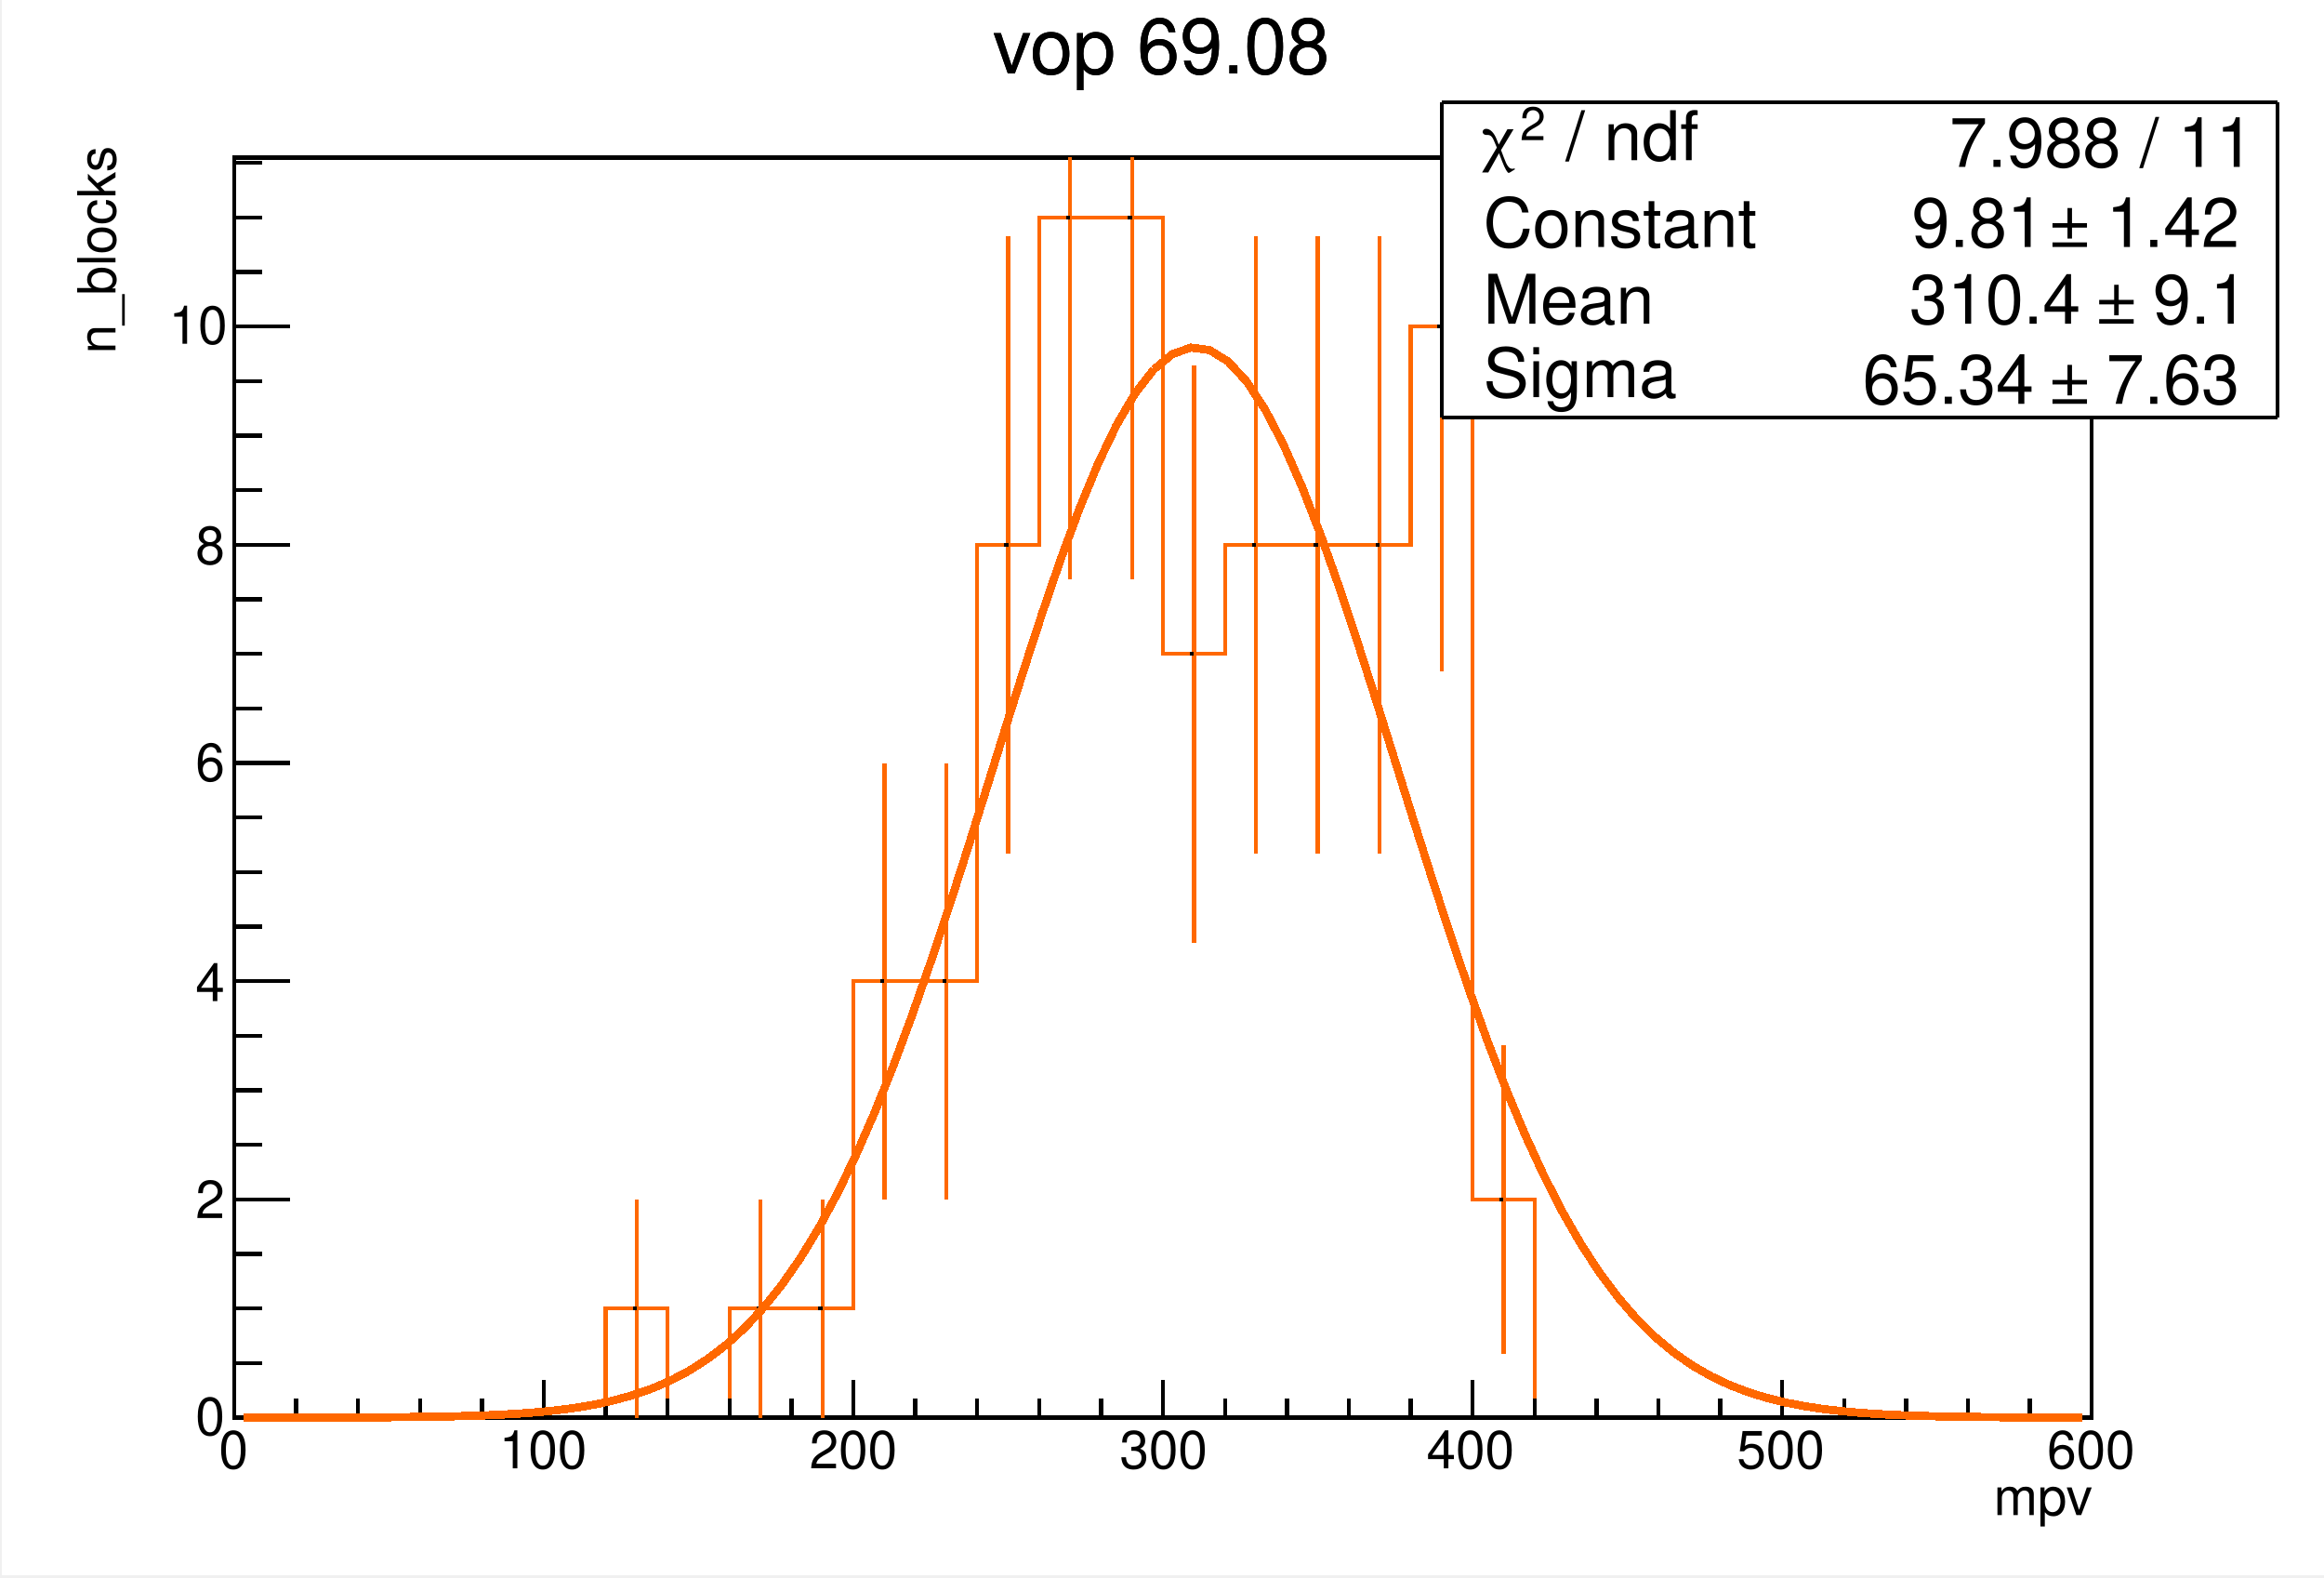
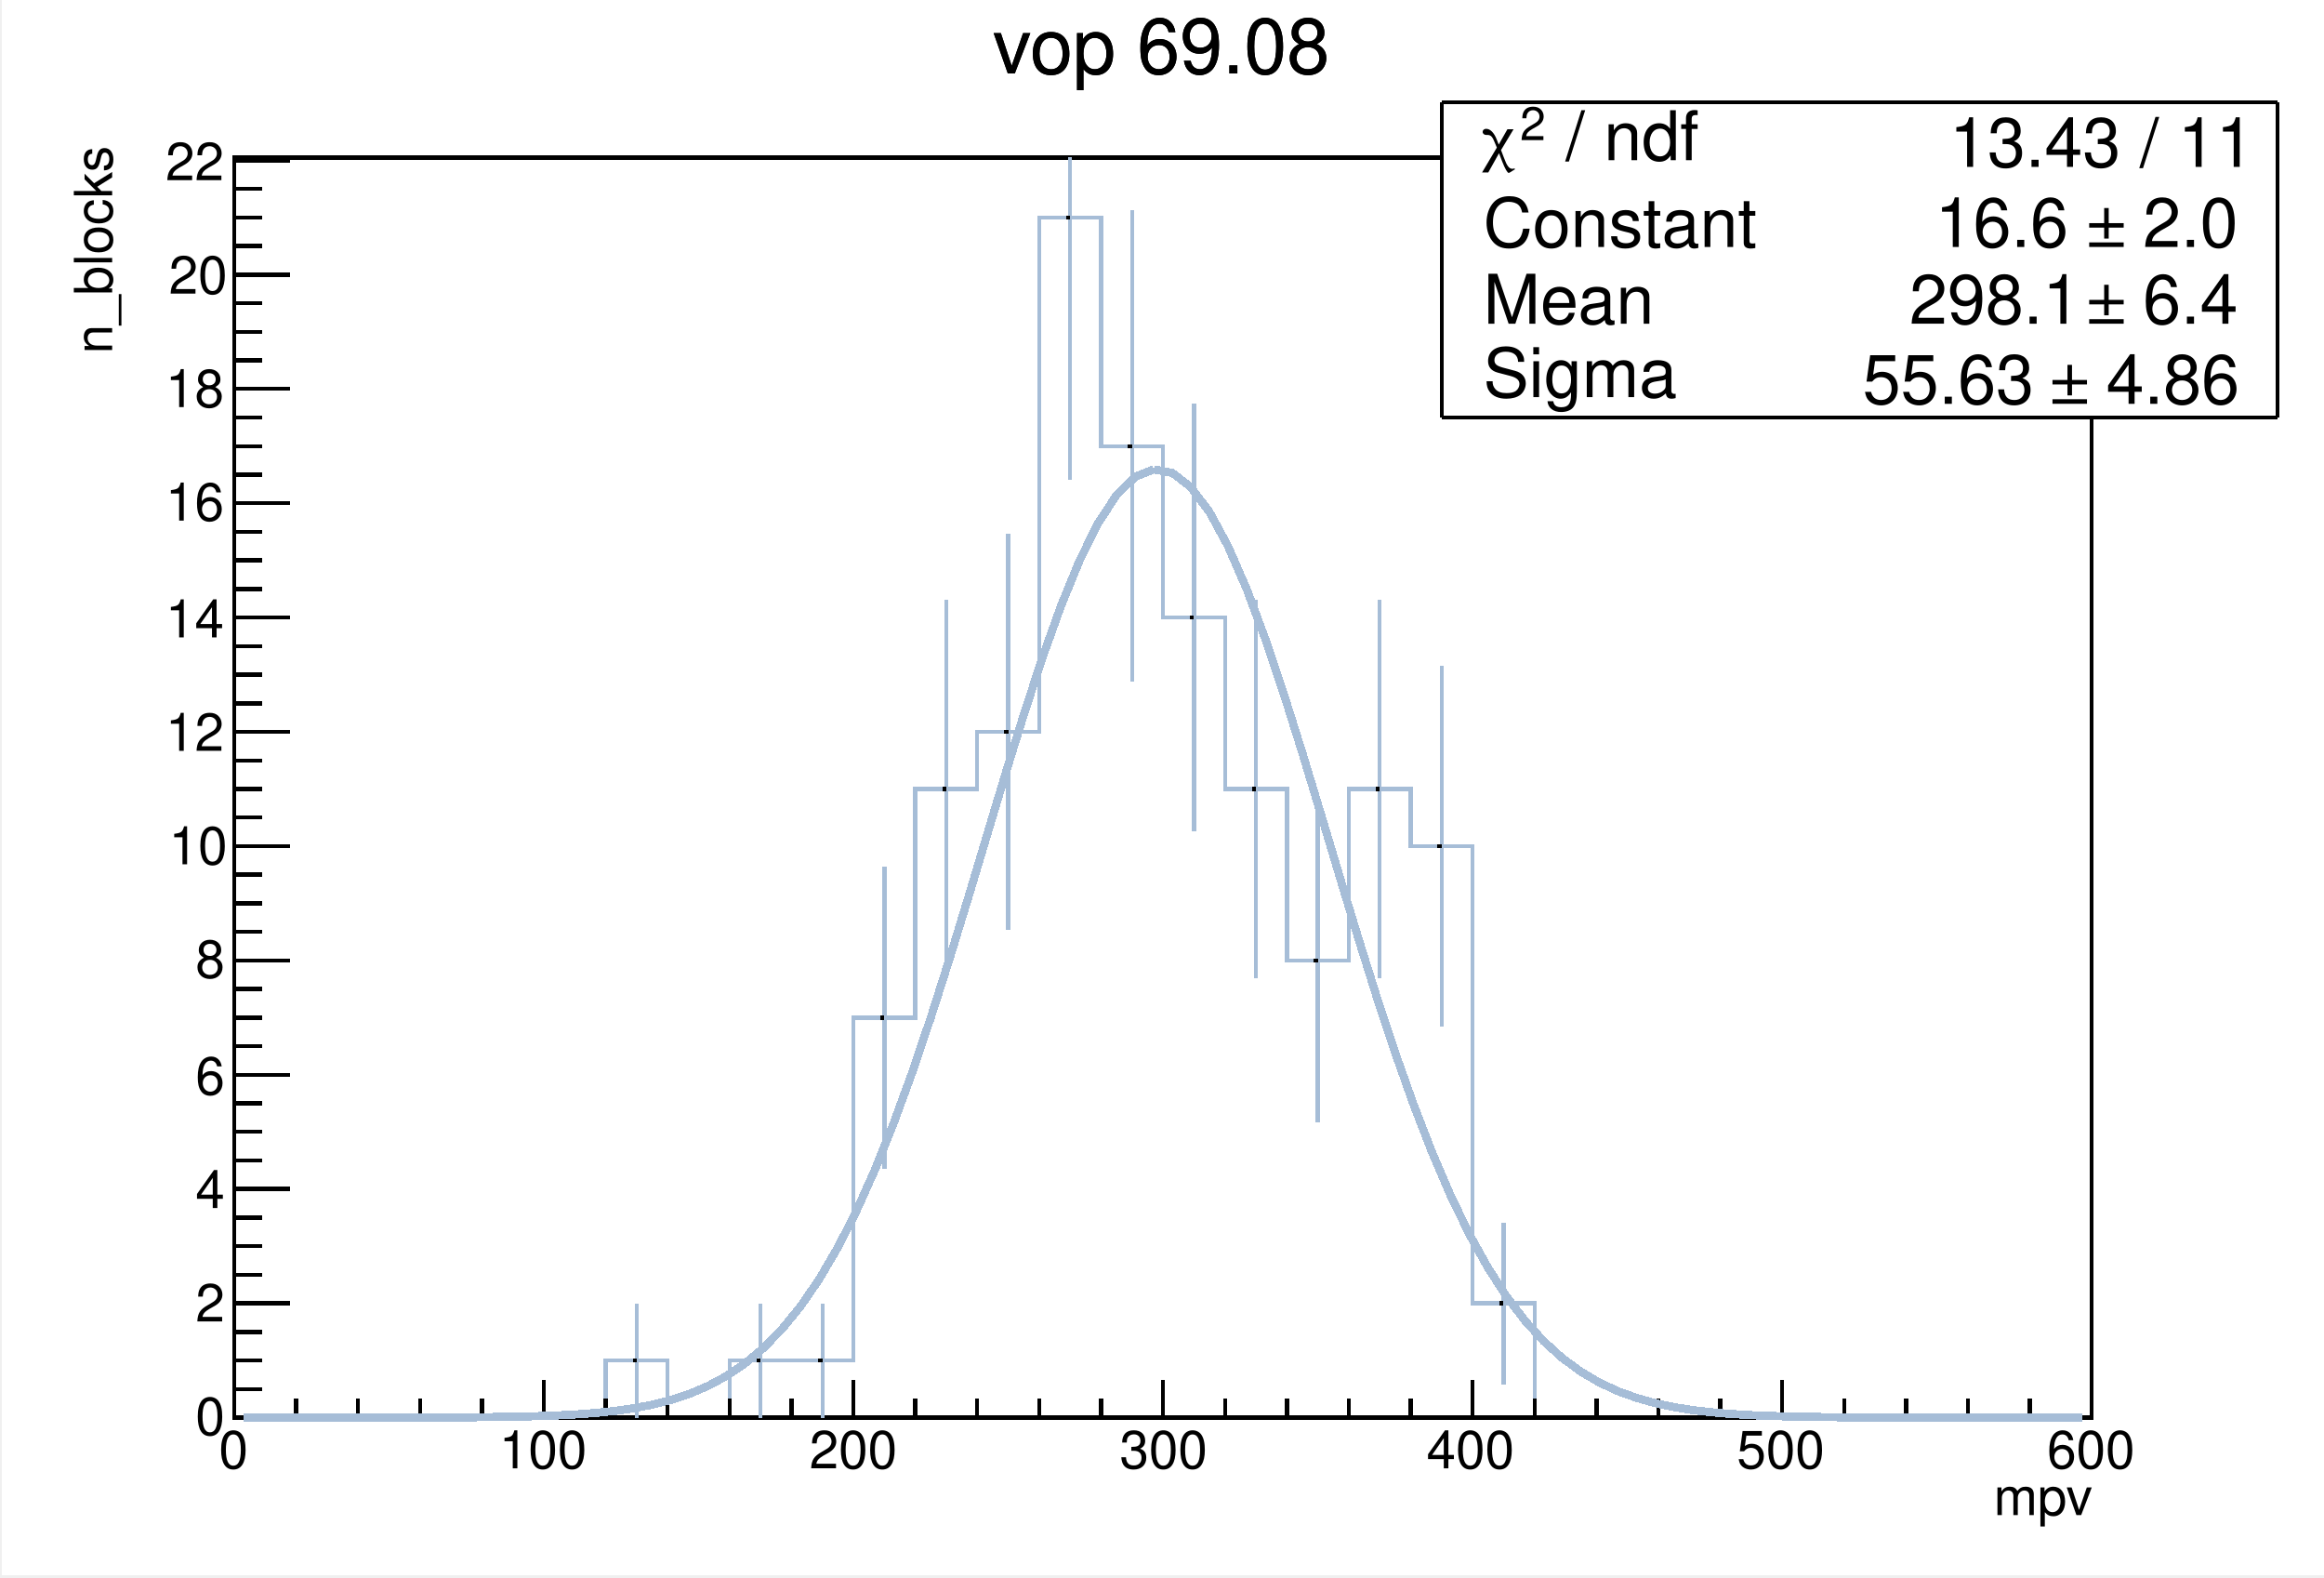
<svg xmlns="http://www.w3.org/2000/svg" width="567.429" height="384.969" viewBox="0 0 567.429 384.969" shape-rendering="crispEdges">
  <defs>
</defs>
  <rect x="0.5" y="0" width="566.929" height="384.469" fill="white" />
  <rect x="57.193" y="38.447" width="453.543" height="307.575" fill="white" />
  <rect x="57.193" y="38.447" width="453.543" height="307.575" fill="none" stroke="black" />
-   <path d="M57.193,346.022h 90.709v -26.63h 15.118v 26.63h 15.118v -26.63h 30.236v -79.89h 30.236v -106.52h 15.118v -79.89h 30.236v 106.52h 15.118v -26.63h 45.354v -53.26h 15.118v 213.039h 15.118v 53.26h 136.063" fill="none" stroke="#ff6800" />
-   <path d="M59.461,346.022h 18.142l 4.535, -0.032l 4.535, -0.015l 4.535, -0.021l 4.535, -0.03l 4.535, -0.043l 4.535, -0.06l 4.535, -0.083l 4.535, -0.113l 4.535, -0.153l 4.535, -0.206l 4.535,  -0.275l 4.535, -0.363l 4.535, -0.474l 4.535, -0.615l 4.535, -0.789l 4.535, -1.004l 4.535, -1.265l 4.535, -1.579l 4.535, -1.952l 4.535, -2.391l 4.535, -2.899l 4.535, -3.48l 4.535, -4.138l  4.535, -4.87l 4.535, -5.673l 4.535, -6.541l 4.535, -7.462l 4.535, -8.422l 4.535, -9.401l 4.535, -10.377l 4.535, -11.322l 4.535, -12.205l 4.535, -12.994l 4.535, -13.655l 4.535, -14.153l 4.535, -14.457l  4.535, -14.537l 4.535, -14.369l 4.535, -13.934l 4.535, -13.224l 4.535, -12.236l 4.535, -10.979l 4.535, -9.471l 4.535, -7.739l 4.535, -5.82" fill="none" stroke="#ff6800" stroke-width="2" />
-   <path d="M281.697,90.199l 4.535, -3.757l 4.535, -1.6l 4.535, 0.596l 4.535, 2.778l 4.535, 4.891l 4.535, 6.881l 4.535, 8.704l 4.535, 10.319l 4.535, 11.693l 4.535, 12.806l 4.535, 13.644l 4.535, 14.204l  4.535, 14.492l 4.535, 14.523l 4.535, 14.318l 4.535, 13.905l 4.535, 13.315l 4.535, 12.58l 4.535, 11.736l 4.535, 10.815l 4.535, 9.85l 4.535, 8.869l 4.535, 7.898l 4.535, 6.956l 4.535, 6.063l 4.535, 5.229l  4.535, 4.464l 4.535, 3.772l 4.535, 3.156l 4.535, 2.614l 4.535, 2.145l 4.535, 1.742l 4.535, 1.402l 4.535, 1.118l 4.535, 0.882l 4.535, 0.69l 4.535, 0.535l 4.535, 0.411l 4.535, 0.312l 4.535,  0.235l 4.535, 0.176l 4.535, 0.13l 4.535, 0.095l 4.535, 0.069l 4.535, 0.05l 4.535, 0.036l 4.535, 0.025l 4.535, 0.018l 4.535, 0.038" fill="none" stroke="#ff6800" stroke-width="2" />
-   <path d="M503.933,346.022h 4.535" fill="none" stroke="#ff6800" stroke-width="2" />
+   <path d="M57.193,346.022h 90.709v -13.949h 15.118v 13.949h 15.118v -13.949h 30.236v -83.694h 15.118v -55.796h 15.118v -13.949h 15.118v -125.541h 15.118v 55.796h 15.118v 41.847h 15.118v 41.847h 15.118v 41.847h 15.118v -41.847h 15.118v  13.949h 15.118v 111.592h 15.118v 27.898h 136.063" fill="none" stroke="#a6bdd7" />
+   <path d="M59.461,346.022h 45.354l 4.535, -0.048l 4.535, -0.026l 4.535, -0.04l 4.535, -0.059l 4.535, -0.086l 4.535, -0.124l 4.535, -0.177l 4.535, -0.25l 4.535, -0.347l 4.535, -0.477l 4.535,  -0.647l 4.535, -0.867l 4.535, -1.146l 4.535, -1.495l 4.535, -1.925l 4.535, -2.447l 4.535, -3.068l 4.535, -3.795l 4.535, -4.631l 4.535, -5.572l 4.535, -6.61l 4.535, -7.728l 4.535, -8.902l 4.535,  -10.1l 4.535, -11.281l 4.535, -12.397l 4.535, -13.393l 4.535, -14.213l 4.535, -14.801l 4.535, -15.101l 4.535, -15.066l 4.535, -14.661l 4.535, -13.863l 4.535, -12.667l 4.535, -11.087l 4.535, -9.154l 4.535,  -6.92l 4.535, -4.453l 4.535, -1.833" fill="none" stroke="#a6bdd7" stroke-width="2" />
+   <path d="M281.697,114.565l 4.535, 0.851l 4.535, 3.505l 4.535, 6.038l 4.535, 8.366l 4.535, 10.416l 4.535, 12.131l 4.535, 13.471l 4.535, 14.415l 4.535, 14.962l 4.535, 15.129l 4.535, 14.947l 4.535, 14.459l  4.535, 13.717l 4.535, 12.779l 4.535, 11.7l 4.535, 10.538l 4.535, 9.341l 4.535, 8.154l 4.535, 7.012l 4.535, 5.942l 4.535, 4.964l 4.535, 4.089l 4.535, 3.322l 4.535, 2.663l 4.535, 2.106l 4.535,  1.643l 4.535, 1.265l 4.535, 0.962l 4.535, 0.721l 4.535, 0.534l 4.535, 0.391l 4.535, 0.282l 4.535, 0.201l 4.535, 0.142l 4.535, 0.098l 4.535, 0.068l 4.535, 0.046l 4.535, 0.031l 4.535,  0.02l 4.535, 0.036h 40.819" fill="none" stroke="#a6bdd7" stroke-width="2" />
+   <path d="M503.933,346.022h 4.535" fill="none" stroke="#a6bdd7" stroke-width="2" />
  <path d="M57.193,346.022h 453.543" fill="none" stroke="black" />
  <path d="M57.193,336.795v 9.227" fill="none" stroke="black" />
  <path d="M72.311,341.409v 4.614" fill="none" stroke="black" />
  <path d="M87.429,341.409v 4.614" fill="none" stroke="black" />
  <path d="M102.547,341.409v 4.614" fill="none" stroke="black" />
  <path d="M117.665,341.409v 4.614" fill="none" stroke="black" />
  <path d="M132.783,336.795v 9.227" fill="none" stroke="black" />
  <path d="M147.902,341.409v 4.614" fill="none" stroke="black" />
  <path d="M163.02,341.409v 4.614" fill="none" stroke="black" />
  <path d="M178.138,341.409v 4.614" fill="none" stroke="black" />
  <path d="M193.256,341.409v 4.614" fill="none" stroke="black" />
  <path d="M208.374,336.795v 9.227" fill="none" stroke="black" />
  <path d="M223.492,341.409v 4.614" fill="none" stroke="black" />
  <path d="M238.61,341.409v 4.614" fill="none" stroke="black" />
  <path d="M253.728,341.409v 4.614" fill="none" stroke="black" />
  <path d="M268.846,341.409v 4.614" fill="none" stroke="black" />
  <path d="M283.965,336.795v 9.227" fill="none" stroke="black" />
  <path d="M299.083,341.409v 4.614" fill="none" stroke="black" />
  <path d="M314.201,341.409v 4.614" fill="none" stroke="black" />
  <path d="M329.319,341.409v 4.614" fill="none" stroke="black" />
  <path d="M344.437,341.409v 4.614" fill="none" stroke="black" />
  <path d="M359.555,336.795v 9.227" fill="none" stroke="black" />
  <path d="M374.673,341.409v 4.614" fill="none" stroke="black" />
  <path d="M389.791,341.409v 4.614" fill="none" stroke="black" />
  <path d="M404.909,341.409v 4.614" fill="none" stroke="black" />
  <path d="M420.028,341.409v 4.614" fill="none" stroke="black" />
  <path d="M435.146,336.795v 9.227" fill="none" stroke="black" />
  <path d="M450.264,341.409v 4.614" fill="none" stroke="black" />
  <path d="M465.382,341.409v 4.614" fill="none" stroke="black" />
  <path d="M480.5,341.409v 4.614" fill="none" stroke="black" />
  <path d="M495.618,341.409v 4.614" fill="none" stroke="black" />
  <path d="M510.736,336.795v 9.227" fill="none" stroke="black" />
  <text xml:space="preserve" x="53.446" y="358.403" fill="black" font-size="12.845" font-family="Helvetica">0</text>
  <text xml:space="preserve" x="121.868" y="358.403" fill="black" font-size="12.845" font-family="Helvetica">100</text>
  <text xml:space="preserve" x="197.622" y="358.403" fill="black" font-size="12.845" font-family="Helvetica">200</text>
  <text xml:space="preserve" x="273.375" y="358.403" fill="black" font-size="12.845" font-family="Helvetica">300</text>
  <text xml:space="preserve" x="348.314" y="358.403" fill="black" font-size="12.845" font-family="Helvetica">400</text>
  <text xml:space="preserve" x="424.068" y="358.403" fill="black" font-size="12.845" font-family="Helvetica">500</text>
  <text xml:space="preserve" x="499.821" y="358.403" fill="black" font-size="12.845" font-family="Helvetica">600</text>
  <text xml:space="preserve" x="486.788" y="369.807" fill="black" font-size="12.845" font-family="Helvetica">mpv</text>
  <path d="M57.193,346.022v -307.575" fill="none" stroke="black" />
  <path d="M70.799,346.022h -13.606" fill="none" stroke="black" />
-   <path d="M63.996,332.707h -6.803" fill="none" stroke="black" />
-   <path d="M63.996,319.392h -6.803" fill="none" stroke="black" />
-   <path d="M63.996,306.077h -6.803" fill="none" stroke="black" />
-   <path d="M70.799,292.762h -13.606" fill="none" stroke="black" />
-   <path d="M63.996,279.448h -6.803" fill="none" stroke="black" />
-   <path d="M63.996,266.133h -6.803" fill="none" stroke="black" />
-   <path d="M63.996,252.818h -6.803" fill="none" stroke="black" />
-   <path d="M70.799,239.503h -13.606" fill="none" stroke="black" />
-   <path d="M63.996,226.188h -6.803" fill="none" stroke="black" />
-   <path d="M63.996,212.873h -6.803" fill="none" stroke="black" />
+   <path d="M63.996,339.048h -6.803" fill="none" stroke="black" />
+   <path d="M63.996,332.073h -6.803" fill="none" stroke="black" />
+   <path d="M63.996,325.099h -6.803" fill="none" stroke="black" />
+   <path d="M70.799,318.124h -13.606" fill="none" stroke="black" />
+   <path d="M63.996,311.15h -6.803" fill="none" stroke="black" />
+   <path d="M63.996,304.175h -6.803" fill="none" stroke="black" />
+   <path d="M63.996,297.201h -6.803" fill="none" stroke="black" />
+   <path d="M70.799,290.226h -13.606" fill="none" stroke="black" />
+   <path d="M63.996,283.252h -6.803" fill="none" stroke="black" />
+   <path d="M63.996,276.277h -6.803" fill="none" stroke="black" />
+   <path d="M63.996,269.303h -6.803" fill="none" stroke="black" />
+   <path d="M70.799,262.328h -13.606" fill="none" stroke="black" />
+   <path d="M63.996,255.354h -6.803" fill="none" stroke="black" />
+   <path d="M63.996,248.379h -6.803" fill="none" stroke="black" />
+   <path d="M63.996,241.405h -6.803" fill="none" stroke="black" />
+   <path d="M70.799,234.43h -13.606" fill="none" stroke="black" />
+   <path d="M63.996,227.456h -6.803" fill="none" stroke="black" />
+   <path d="M63.996,220.481h -6.803" fill="none" stroke="black" />
+   <path d="M63.996,213.507h -6.803" fill="none" stroke="black" />
+   <path d="M70.799,206.532h -13.606" fill="none" stroke="black" />
  <path d="M63.996,199.558h -6.803" fill="none" stroke="black" />
-   <path d="M70.799,186.243h -13.606" fill="none" stroke="black" />
-   <path d="M63.996,172.928h -6.803" fill="none" stroke="black" />
-   <path d="M63.996,159.613h -6.803" fill="none" stroke="black" />
-   <path d="M63.996,146.298h -6.803" fill="none" stroke="black" />
-   <path d="M70.799,132.983h -13.606" fill="none" stroke="black" />
-   <path d="M63.996,119.668h -6.803" fill="none" stroke="black" />
-   <path d="M63.996,106.353h -6.803" fill="none" stroke="black" />
-   <path d="M63.996,93.038h -6.803" fill="none" stroke="black" />
-   <path d="M70.799,79.723h -13.606" fill="none" stroke="black" />
-   <path d="M70.799,79.723h -13.606" fill="none" stroke="black" />
-   <path d="M63.996,66.408h -6.803" fill="none" stroke="black" />
+   <path d="M63.996,192.583h -6.803" fill="none" stroke="black" />
+   <path d="M63.996,185.609h -6.803" fill="none" stroke="black" />
+   <path d="M70.799,178.634h -13.606" fill="none" stroke="black" />
+   <path d="M63.996,171.66h -6.803" fill="none" stroke="black" />
+   <path d="M63.996,164.685h -6.803" fill="none" stroke="black" />
+   <path d="M63.996,157.711h -6.803" fill="none" stroke="black" />
+   <path d="M70.799,150.736h -13.606" fill="none" stroke="black" />
+   <path d="M63.996,143.762h -6.803" fill="none" stroke="black" />
+   <path d="M63.996,136.787h -6.803" fill="none" stroke="black" />
+   <path d="M63.996,129.813h -6.803" fill="none" stroke="black" />
+   <path d="M70.799,122.838h -13.606" fill="none" stroke="black" />
+   <path d="M63.996,115.864h -6.803" fill="none" stroke="black" />
+   <path d="M63.996,108.889h -6.803" fill="none" stroke="black" />
+   <path d="M63.996,101.915h -6.803" fill="none" stroke="black" />
+   <path d="M70.799,94.94h -13.606" fill="none" stroke="black" />
+   <path d="M63.996,87.966h -6.803" fill="none" stroke="black" />
+   <path d="M63.996,80.991h -6.803" fill="none" stroke="black" />
+   <path d="M63.996,74.017h -6.803" fill="none" stroke="black" />
+   <path d="M70.799,67.042h -13.606" fill="none" stroke="black" />
+   <path d="M63.996,60.068h -6.803" fill="none" stroke="black" />
  <path d="M63.996,53.093h -6.803" fill="none" stroke="black" />
-   <path d="M63.996,39.778h -6.803" fill="none" stroke="black" />
+   <path d="M63.996,46.119h -6.803" fill="none" stroke="black" />
+   <path d="M70.799,39.144h -13.606" fill="none" stroke="black" />
+   <path d="M70.799,39.144h -13.606" fill="none" stroke="black" />
  <text xml:space="preserve" x="47.744" y="350.258" fill="black" font-size="12.845" font-family="Helvetica">0</text>
-   <text xml:space="preserve" x="47.744" y="297.312" fill="black" font-size="12.845" font-family="Helvetica">2</text>
-   <text xml:space="preserve" x="47.744" y="244.366" fill="black" font-size="12.845" font-family="Helvetica">4</text>
-   <text xml:space="preserve" x="47.744" y="190.605" fill="black" font-size="12.845" font-family="Helvetica">6</text>
-   <text xml:space="preserve" x="47.744" y="137.66" fill="black" font-size="12.845" font-family="Helvetica">8</text>
-   <text xml:space="preserve" x="41.228" y="83.899" fill="black" font-size="12.845" font-family="Helvetica">10</text>
-   <g transform="rotate(-90,28.1948,86.3427)">
-     <text xml:space="preserve" x="28.195" y="86.343" fill="black" font-size="12.845" font-family="Helvetica">n_blocks</text>
+   <text xml:space="preserve" x="47.744" y="322.563" fill="black" font-size="12.845" font-family="Helvetica">2</text>
+   <text xml:space="preserve" x="47.744" y="294.868" fill="black" font-size="12.845" font-family="Helvetica">4</text>
+   <text xml:space="preserve" x="47.744" y="267.173" fill="black" font-size="12.845" font-family="Helvetica">6</text>
+   <text xml:space="preserve" x="47.744" y="238.664" fill="black" font-size="12.845" font-family="Helvetica">8</text>
+   <text xml:space="preserve" x="41.228" y="210.969" fill="black" font-size="12.845" font-family="Helvetica">10</text>
+   <text xml:space="preserve" x="40.413" y="183.275" fill="black" font-size="12.845" font-family="Helvetica">12</text>
+   <text xml:space="preserve" x="40.413" y="155.58" fill="black" font-size="12.845" font-family="Helvetica">14</text>
+   <text xml:space="preserve" x="40.413" y="127.07" fill="black" font-size="12.845" font-family="Helvetica">16</text>
+   <text xml:space="preserve" x="40.413" y="99.376" fill="black" font-size="12.845" font-family="Helvetica">18</text>
+   <text xml:space="preserve" x="41.228" y="71.681" fill="black" font-size="12.845" font-family="Helvetica">20</text>
+   <text xml:space="preserve" x="40.413" y="43.986" fill="black" font-size="12.845" font-family="Helvetica">22</text>
+   <g transform="rotate(-90,27.3803,86.3427)">
+     <text xml:space="preserve" x="27.38" y="86.343" fill="black" font-size="12.845" font-family="Helvetica">n_blocks</text>
  </g>
  <text xml:space="preserve" x="242.422" y="17.92" fill="black" font-size="18.794" font-family="Helvetica">vop 69.08</text>
  <rect x="351.996" y="24.991" width="204.094" height="76.894" fill="white" />
  <path d="M351.996,101.884h 204.094" fill="none" stroke="black" />
  <path d="M556.091,101.884v -76.894" fill="none" stroke="black" />
  <path d="M556.091,24.991h -204.094" fill="none" stroke="black" />
  <path d="M351.996,24.991v 76.894" fill="none" stroke="black" />
  <text xml:space="preserve" x="377.638" y="39.099" fill="black" font-size="16.725" font-family="Helvetica"> / ndf </text>
  <text xml:space="preserve" x="371.122" y="34.211" fill="black" font-size="11.317" font-family="Helvetica">2</text>
  <text xml:space="preserve" x="362.162" y="39.099" fill="black" font-size="16.725" font-family="Times">χ</text>
-   <text xml:space="preserve" x="471.312" y="40.728" fill="black" font-size="16.725" font-family="Helvetica"> 7.988 / 11</text>
+   <text xml:space="preserve" x="471.312" y="40.728" fill="black" font-size="16.725" font-family="Helvetica"> 13.43 / 11</text>
  <text xml:space="preserve" x="362.162" y="60.277" fill="black" font-size="16.725" font-family="Helvetica">Constant </text>
-   <text xml:space="preserve" x="509.596" y="60.277" fill="black" font-size="16.725" font-family="Helvetica"> 1.42</text>
-   <text xml:space="preserve" x="500.636" y="60.277" fill="black" font-size="16.725" font-family="Times">±</text>
-   <text xml:space="preserve" x="457.464" y="60.277" fill="black" font-size="16.725" font-family="Helvetica">  9.81 </text>
+   <text xml:space="preserve" x="518.556" y="60.277" fill="black" font-size="16.725" font-family="Helvetica"> 2.0</text>
+   <text xml:space="preserve" x="509.596" y="60.277" fill="black" font-size="16.725" font-family="Times">±</text>
+   <text xml:space="preserve" x="463.166" y="60.277" fill="black" font-size="16.725" font-family="Helvetica">  16.6 </text>
  <text xml:space="preserve" x="362.162" y="79.012" fill="black" font-size="16.725" font-family="Helvetica">Mean     </text>
-   <text xml:space="preserve" x="521" y="79.012" fill="black" font-size="16.725" font-family="Helvetica"> 9.1</text>
-   <text xml:space="preserve" x="512.039" y="79.012" fill="black" font-size="16.725" font-family="Times">±</text>
-   <text xml:space="preserve" x="461.537" y="79.012" fill="black" font-size="16.725" font-family="Helvetica"> 310.4 </text>
+   <text xml:space="preserve" x="518.556" y="79.012" fill="black" font-size="16.725" font-family="Helvetica"> 6.4</text>
+   <text xml:space="preserve" x="509.596" y="79.012" fill="black" font-size="16.725" font-family="Times">±</text>
+   <text xml:space="preserve" x="461.537" y="79.012" fill="black" font-size="16.725" font-family="Helvetica"> 298.1 </text>
  <text xml:space="preserve" x="362.162" y="96.932" fill="black" font-size="16.725" font-family="Helvetica">Sigma    </text>
-   <text xml:space="preserve" x="509.596" y="98.561" fill="black" font-size="16.725" font-family="Helvetica"> 7.63</text>
+   <text xml:space="preserve" x="509.596" y="98.561" fill="black" font-size="16.725" font-family="Helvetica"> 4.86</text>
  <text xml:space="preserve" x="500.636" y="98.561" fill="black" font-size="16.725" font-family="Times">±</text>
-   <text xml:space="preserve" x="450.133" y="98.561" fill="black" font-size="16.725" font-family="Helvetica"> 65.34 </text>
+   <text xml:space="preserve" x="450.133" y="98.561" fill="black" font-size="16.725" font-family="Helvetica"> 55.63 </text>
  <g stroke="black" stroke-width="1" fill="none">
    <line x1="63.752" y1="346.022" x2="64.752" y2="346.022" />
  </g>
  <g stroke="black" stroke-width="1" fill="none">
    <line x1="78.87" y1="346.022" x2="79.87" y2="346.022" />
  </g>
  <g stroke="black" stroke-width="1" fill="none">
    <line x1="93.988" y1="346.022" x2="94.988" y2="346.022" />
  </g>
  <g stroke="black" stroke-width="1" fill="none">
    <line x1="109.106" y1="346.022" x2="110.106" y2="346.022" />
  </g>
  <g stroke="black" stroke-width="1" fill="none">
    <line x1="124.224" y1="346.022" x2="125.224" y2="346.022" />
  </g>
  <g stroke="black" stroke-width="1" fill="none">
    <line x1="139.343" y1="346.022" x2="140.343" y2="346.022" />
  </g>
-   <path d="M155.461,346.022v -26.63" fill="none" stroke="#ff6800" />
-   <path d="M155.461,319.392v -26.63" fill="none" stroke="#ff6800" />
-   <path d="M147.902,319.392h 7.559" fill="none" stroke="#ff6800" />
-   <path d="M155.461,319.392h 7.559" fill="none" stroke="#ff6800" />
-   <g stroke="black" stroke-width="1" fill="none">
-     <line x1="154.461" y1="319.392" x2="155.461" y2="319.392" />
+   <path d="M155.461,346.022v -13.949" fill="none" stroke="#a6bdd7" />
+   <path d="M155.461,332.073v -13.949" fill="none" stroke="#a6bdd7" />
+   <path d="M147.902,332.073h 7.559" fill="none" stroke="#a6bdd7" />
+   <path d="M155.461,332.073h 7.559" fill="none" stroke="#a6bdd7" />
+   <g stroke="black" stroke-width="1" fill="none">
+     <line x1="154.461" y1="332.073" x2="155.461" y2="332.073" />
  </g>
  <g stroke="black" stroke-width="1" fill="none">
    <line x1="169.579" y1="346.022" x2="170.579" y2="346.022" />
  </g>
-   <path d="M185.697,346.022v -26.63" fill="none" stroke="#ff6800" />
-   <path d="M185.697,319.392v -26.63" fill="none" stroke="#ff6800" />
-   <path d="M178.138,319.392h 7.559" fill="none" stroke="#ff6800" />
-   <path d="M185.697,319.392h 7.559" fill="none" stroke="#ff6800" />
-   <g stroke="black" stroke-width="1" fill="none">
-     <line x1="184.697" y1="319.392" x2="185.697" y2="319.392" />
-   </g>
-   <path d="M200.815,346.022v -26.63" fill="none" stroke="#ff6800" />
-   <path d="M200.815,319.392v -26.63" fill="none" stroke="#ff6800" />
-   <path d="M193.256,319.392h 7.559" fill="none" stroke="#ff6800" />
-   <path d="M200.815,319.392h 7.559" fill="none" stroke="#ff6800" />
-   <g stroke="black" stroke-width="1" fill="none">
-     <line x1="199.815" y1="319.392" x2="200.815" y2="319.392" />
-   </g>
-   <path d="M215.933,292.762v -53.26" fill="none" stroke="#ff6800" />
-   <path d="M215.933,239.503v -53.26" fill="none" stroke="#ff6800" />
-   <path d="M208.374,239.503h 7.559" fill="none" stroke="#ff6800" />
-   <path d="M215.933,239.503h 7.559" fill="none" stroke="#ff6800" />
-   <g stroke="black" stroke-width="1" fill="none">
-     <line x1="214.933" y1="239.503" x2="215.933" y2="239.503" />
-   </g>
-   <path d="M231.051,292.762v -53.26" fill="none" stroke="#ff6800" />
-   <path d="M231.051,239.503v -53.26" fill="none" stroke="#ff6800" />
-   <path d="M223.492,239.503h 7.559" fill="none" stroke="#ff6800" />
-   <path d="M231.051,239.503h 7.559" fill="none" stroke="#ff6800" />
-   <g stroke="black" stroke-width="1" fill="none">
-     <line x1="230.051" y1="239.503" x2="231.051" y2="239.503" />
-   </g>
-   <path d="M246.169,208.304v -75.321" fill="none" stroke="#ff6800" />
-   <path d="M246.169,132.983v -75.321" fill="none" stroke="#ff6800" />
-   <path d="M238.61,132.983h 7.559" fill="none" stroke="#ff6800" />
-   <path d="M246.169,132.983h 7.559" fill="none" stroke="#ff6800" />
-   <g stroke="black" stroke-width="1" fill="none">
-     <line x1="245.169" y1="132.983" x2="246.169" y2="132.983" />
-   </g>
-   <path d="M261.287,141.415v -88.321" fill="none" stroke="#ff6800" />
-   <path d="M261.287,53.093v -14.646" fill="none" stroke="#ff6800" />
-   <path d="M253.728,53.093h 7.559" fill="none" stroke="#ff6800" />
-   <path d="M261.287,53.093h 7.559" fill="none" stroke="#ff6800" />
+   <path d="M185.697,346.022v -13.949" fill="none" stroke="#a6bdd7" />
+   <path d="M185.697,332.073v -13.949" fill="none" stroke="#a6bdd7" />
+   <path d="M178.138,332.073h 7.559" fill="none" stroke="#a6bdd7" />
+   <path d="M185.697,332.073h 7.559" fill="none" stroke="#a6bdd7" />
+   <g stroke="black" stroke-width="1" fill="none">
+     <line x1="184.697" y1="332.073" x2="185.697" y2="332.073" />
+   </g>
+   <path d="M200.815,346.022v -13.949" fill="none" stroke="#a6bdd7" />
+   <path d="M200.815,332.073v -13.949" fill="none" stroke="#a6bdd7" />
+   <path d="M193.256,332.073h 7.559" fill="none" stroke="#a6bdd7" />
+   <path d="M200.815,332.073h 7.559" fill="none" stroke="#a6bdd7" />
+   <g stroke="black" stroke-width="1" fill="none">
+     <line x1="199.815" y1="332.073" x2="200.815" y2="332.073" />
+   </g>
+   <path d="M215.933,285.285v -36.906" fill="none" stroke="#a6bdd7" />
+   <path d="M215.933,248.379v -36.906" fill="none" stroke="#a6bdd7" />
+   <path d="M208.374,248.379h 7.559" fill="none" stroke="#a6bdd7" />
+   <path d="M215.933,248.379h 7.559" fill="none" stroke="#a6bdd7" />
+   <g stroke="black" stroke-width="1" fill="none">
+     <line x1="214.933" y1="248.379" x2="215.933" y2="248.379" />
+   </g>
+   <path d="M231.051,238.847v -46.264" fill="none" stroke="#a6bdd7" />
+   <path d="M231.051,192.583v -46.264" fill="none" stroke="#a6bdd7" />
+   <path d="M223.492,192.583h 7.559" fill="none" stroke="#a6bdd7" />
+   <path d="M231.051,192.583h 7.559" fill="none" stroke="#a6bdd7" />
+   <g stroke="black" stroke-width="1" fill="none">
+     <line x1="230.051" y1="192.583" x2="231.051" y2="192.583" />
+   </g>
+   <path d="M246.169,226.955v -48.321" fill="none" stroke="#a6bdd7" />
+   <path d="M246.169,178.634v -48.321" fill="none" stroke="#a6bdd7" />
+   <path d="M238.61,178.634h 7.559" fill="none" stroke="#a6bdd7" />
+   <path d="M246.169,178.634h 7.559" fill="none" stroke="#a6bdd7" />
+   <g stroke="black" stroke-width="1" fill="none">
+     <line x1="245.169" y1="178.634" x2="246.169" y2="178.634" />
+   </g>
+   <path d="M261.287,117.016v -63.922" fill="none" stroke="#a6bdd7" />
+   <path d="M261.287,53.093v -14.646" fill="none" stroke="#a6bdd7" />
+   <path d="M253.728,53.093h 7.559" fill="none" stroke="#a6bdd7" />
+   <path d="M261.287,53.093h 7.559" fill="none" stroke="#a6bdd7" />
  <g stroke="black" stroke-width="1" fill="none">
    <line x1="260.287" y1="53.093" x2="261.287" y2="53.093" />
  </g>
-   <path d="M276.406,141.415v -88.321" fill="none" stroke="#ff6800" />
-   <path d="M276.406,53.093v -14.646" fill="none" stroke="#ff6800" />
-   <path d="M268.846,53.093h 7.559" fill="none" stroke="#ff6800" />
-   <path d="M276.406,53.093h 7.559" fill="none" stroke="#ff6800" />
-   <g stroke="black" stroke-width="1" fill="none">
-     <line x1="275.406" y1="53.093" x2="276.406" y2="53.093" />
-   </g>
-   <path d="M291.524,230.069v -70.456" fill="none" stroke="#ff6800" />
-   <path d="M291.524,159.613v -70.456" fill="none" stroke="#ff6800" />
-   <path d="M283.965,159.613h 7.559" fill="none" stroke="#ff6800" />
-   <path d="M291.524,159.613h 7.559" fill="none" stroke="#ff6800" />
-   <g stroke="black" stroke-width="1" fill="none">
-     <line x1="290.524" y1="159.613" x2="291.524" y2="159.613" />
-   </g>
-   <path d="M306.642,208.304v -75.321" fill="none" stroke="#ff6800" />
-   <path d="M306.642,132.983v -75.321" fill="none" stroke="#ff6800" />
-   <path d="M299.083,132.983h 7.559" fill="none" stroke="#ff6800" />
-   <path d="M306.642,132.983h 7.559" fill="none" stroke="#ff6800" />
-   <g stroke="black" stroke-width="1" fill="none">
-     <line x1="305.642" y1="132.983" x2="306.642" y2="132.983" />
-   </g>
-   <path d="M321.76,208.304v -75.321" fill="none" stroke="#ff6800" />
-   <path d="M321.76,132.983v -75.321" fill="none" stroke="#ff6800" />
-   <path d="M314.201,132.983h 7.559" fill="none" stroke="#ff6800" />
-   <path d="M321.76,132.983h 7.559" fill="none" stroke="#ff6800" />
-   <g stroke="black" stroke-width="1" fill="none">
-     <line x1="320.76" y1="132.983" x2="321.76" y2="132.983" />
-   </g>
-   <path d="M336.878,208.304v -75.321" fill="none" stroke="#ff6800" />
-   <path d="M336.878,132.983v -75.321" fill="none" stroke="#ff6800" />
-   <path d="M329.319,132.983h 7.559" fill="none" stroke="#ff6800" />
-   <path d="M336.878,132.983h 7.559" fill="none" stroke="#ff6800" />
-   <g stroke="black" stroke-width="1" fill="none">
-     <line x1="335.878" y1="132.983" x2="336.878" y2="132.983" />
-   </g>
-   <path d="M351.996,163.934v -84.211" fill="none" stroke="#ff6800" />
-   <path d="M351.996,79.723v -41.276" fill="none" stroke="#ff6800" />
-   <path d="M344.437,79.723h 7.559" fill="none" stroke="#ff6800" />
-   <path d="M351.996,79.723h 7.559" fill="none" stroke="#ff6800" />
-   <g stroke="black" stroke-width="1" fill="none">
-     <line x1="350.996" y1="79.723" x2="351.996" y2="79.723" />
-   </g>
-   <path d="M367.114,330.423v -37.66" fill="none" stroke="#ff6800" />
-   <path d="M367.114,292.762v -37.66" fill="none" stroke="#ff6800" />
-   <path d="M359.555,292.762h 7.559" fill="none" stroke="#ff6800" />
-   <path d="M367.114,292.762h 7.559" fill="none" stroke="#ff6800" />
-   <g stroke="black" stroke-width="1" fill="none">
-     <line x1="366.114" y1="292.762" x2="367.114" y2="292.762" />
+   <path d="M276.406,166.403v -57.513" fill="none" stroke="#a6bdd7" />
+   <path d="M276.406,108.889v -57.513" fill="none" stroke="#a6bdd7" />
+   <path d="M268.846,108.889h 7.559" fill="none" stroke="#a6bdd7" />
+   <path d="M276.406,108.889h 7.559" fill="none" stroke="#a6bdd7" />
+   <g stroke="black" stroke-width="1" fill="none">
+     <line x1="275.406" y1="108.889" x2="276.406" y2="108.889" />
+   </g>
+   <path d="M291.524,202.929v -52.192" fill="none" stroke="#a6bdd7" />
+   <path d="M291.524,150.736v -52.192" fill="none" stroke="#a6bdd7" />
+   <path d="M283.965,150.736h 7.559" fill="none" stroke="#a6bdd7" />
+   <path d="M291.524,150.736h 7.559" fill="none" stroke="#a6bdd7" />
+   <g stroke="black" stroke-width="1" fill="none">
+     <line x1="290.524" y1="150.736" x2="291.524" y2="150.736" />
+   </g>
+   <path d="M306.642,238.847v -46.264" fill="none" stroke="#a6bdd7" />
+   <path d="M306.642,192.583v -46.264" fill="none" stroke="#a6bdd7" />
+   <path d="M299.083,192.583h 7.559" fill="none" stroke="#a6bdd7" />
+   <path d="M306.642,192.583h 7.559" fill="none" stroke="#a6bdd7" />
+   <g stroke="black" stroke-width="1" fill="none">
+     <line x1="305.642" y1="192.583" x2="306.642" y2="192.583" />
+   </g>
+   <path d="M321.76,273.884v -39.454" fill="none" stroke="#a6bdd7" />
+   <path d="M321.76,234.43v -39.454" fill="none" stroke="#a6bdd7" />
+   <path d="M314.201,234.43h 7.559" fill="none" stroke="#a6bdd7" />
+   <path d="M321.76,234.43h 7.559" fill="none" stroke="#a6bdd7" />
+   <g stroke="black" stroke-width="1" fill="none">
+     <line x1="320.76" y1="234.43" x2="321.76" y2="234.43" />
+   </g>
+   <path d="M336.878,238.847v -46.264" fill="none" stroke="#a6bdd7" />
+   <path d="M336.878,192.583v -46.264" fill="none" stroke="#a6bdd7" />
+   <path d="M329.319,192.583h 7.559" fill="none" stroke="#a6bdd7" />
+   <path d="M336.878,192.583h 7.559" fill="none" stroke="#a6bdd7" />
+   <g stroke="black" stroke-width="1" fill="none">
+     <line x1="335.878" y1="192.583" x2="336.878" y2="192.583" />
+   </g>
+   <path d="M351.996,250.643v -44.111" fill="none" stroke="#a6bdd7" />
+   <path d="M351.996,206.532v -44.111" fill="none" stroke="#a6bdd7" />
+   <path d="M344.437,206.532h 7.559" fill="none" stroke="#a6bdd7" />
+   <path d="M351.996,206.532h 7.559" fill="none" stroke="#a6bdd7" />
+   <g stroke="black" stroke-width="1" fill="none">
+     <line x1="350.996" y1="206.532" x2="351.996" y2="206.532" />
+   </g>
+   <path d="M367.114,337.851v -19.727" fill="none" stroke="#a6bdd7" />
+   <path d="M367.114,318.124v -19.727" fill="none" stroke="#a6bdd7" />
+   <path d="M359.555,318.124h 7.559" fill="none" stroke="#a6bdd7" />
+   <path d="M367.114,318.124h 7.559" fill="none" stroke="#a6bdd7" />
+   <g stroke="black" stroke-width="1" fill="none">
+     <line x1="366.114" y1="318.124" x2="367.114" y2="318.124" />
  </g>
  <g stroke="black" stroke-width="1" fill="none">
    <line x1="381.232" y1="346.022" x2="382.232" y2="346.022" />
  </g>
  <g stroke="black" stroke-width="1" fill="none">
    <line x1="396.35" y1="346.022" x2="397.35" y2="346.022" />
  </g>
  <g stroke="black" stroke-width="1" fill="none">
    <line x1="411.469" y1="346.022" x2="412.469" y2="346.022" />
  </g>
  <g stroke="black" stroke-width="1" fill="none">
    <line x1="426.587" y1="346.022" x2="427.587" y2="346.022" />
  </g>
  <g stroke="black" stroke-width="1" fill="none">
    <line x1="441.705" y1="346.022" x2="442.705" y2="346.022" />
  </g>
  <g stroke="black" stroke-width="1" fill="none">
    <line x1="456.823" y1="346.022" x2="457.823" y2="346.022" />
  </g>
  <g stroke="black" stroke-width="1" fill="none">
    <line x1="471.941" y1="346.022" x2="472.941" y2="346.022" />
  </g>
  <g stroke="black" stroke-width="1" fill="none">
    <line x1="487.059" y1="346.022" x2="488.059" y2="346.022" />
  </g>
  <g stroke="black" stroke-width="1" fill="none">
    <line x1="502.177" y1="346.022" x2="503.177" y2="346.022" />
  </g>
-   <path d="M59.461,346.022h 18.142l 4.535, -0.032l 4.535, -0.015l 4.535, -0.021l 4.535, -0.03l 4.535, -0.043l 4.535, -0.06l 4.535, -0.083l 4.535, -0.113l 4.535, -0.153l 4.535, -0.206l 4.535,  -0.275l 4.535, -0.363l 4.535, -0.474l 4.535, -0.615l 4.535, -0.789l 4.535, -1.004l 4.535, -1.265l 4.535, -1.579l 4.535, -1.952l 4.535, -2.391l 4.535, -2.899l 4.535, -3.48l 4.535, -4.138l  4.535, -4.87l 4.535, -5.673l 4.535, -6.541l 4.535, -7.462l 4.535, -8.422l 4.535, -9.401l 4.535, -10.377l 4.535, -11.322l 4.535, -12.205l 4.535, -12.994l 4.535, -13.655l 4.535, -14.153l 4.535, -14.457l  4.535, -14.537l 4.535, -14.369l 4.535, -13.934l 4.535, -13.224l 4.535, -12.236l 4.535, -10.979l 4.535, -9.471l 4.535, -7.739l 4.535, -5.82" fill="none" stroke="#ff6800" stroke-width="2" />
-   <path d="M281.697,90.199l 4.535, -3.757l 4.535, -1.6l 4.535, 0.596l 4.535, 2.778l 4.535, 4.891l 4.535, 6.881l 4.535, 8.704l 4.535, 10.319l 4.535, 11.693l 4.535, 12.806l 4.535, 13.644l 4.535, 14.204l  4.535, 14.492l 4.535, 14.523l 4.535, 14.318l 4.535, 13.905l 4.535, 13.315l 4.535, 12.58l 4.535, 11.736l 4.535, 10.815l 4.535, 9.85l 4.535, 8.869l 4.535, 7.898l 4.535, 6.956l 4.535, 6.063l 4.535, 5.229l  4.535, 4.464l 4.535, 3.772l 4.535, 3.156l 4.535, 2.614l 4.535, 2.145l 4.535, 1.742l 4.535, 1.402l 4.535, 1.118l 4.535, 0.882l 4.535, 0.69l 4.535, 0.535l 4.535, 0.411l 4.535, 0.312l 4.535,  0.235l 4.535, 0.176l 4.535, 0.13l 4.535, 0.095l 4.535, 0.069l 4.535, 0.05l 4.535, 0.036l 4.535, 0.025l 4.535, 0.018l 4.535, 0.038" fill="none" stroke="#ff6800" stroke-width="2" />
-   <path d="M503.933,346.022h 4.535" fill="none" stroke="#ff6800" stroke-width="2" />
+   <path d="M59.461,346.022h 45.354l 4.535, -0.048l 4.535, -0.026l 4.535, -0.04l 4.535, -0.059l 4.535, -0.086l 4.535, -0.124l 4.535, -0.177l 4.535, -0.25l 4.535, -0.347l 4.535, -0.477l 4.535,  -0.647l 4.535, -0.867l 4.535, -1.146l 4.535, -1.495l 4.535, -1.925l 4.535, -2.447l 4.535, -3.068l 4.535, -3.795l 4.535, -4.631l 4.535, -5.572l 4.535, -6.61l 4.535, -7.728l 4.535, -8.902l 4.535,  -10.1l 4.535, -11.281l 4.535, -12.397l 4.535, -13.393l 4.535, -14.213l 4.535, -14.801l 4.535, -15.101l 4.535, -15.066l 4.535, -14.661l 4.535, -13.863l 4.535, -12.667l 4.535, -11.087l 4.535, -9.154l 4.535,  -6.92l 4.535, -4.453l 4.535, -1.833" fill="none" stroke="#a6bdd7" stroke-width="2" />
+   <path d="M281.697,114.565l 4.535, 0.851l 4.535, 3.505l 4.535, 6.038l 4.535, 8.366l 4.535, 10.416l 4.535, 12.131l 4.535, 13.471l 4.535, 14.415l 4.535, 14.962l 4.535, 15.129l 4.535, 14.947l 4.535, 14.459l  4.535, 13.717l 4.535, 12.779l 4.535, 11.7l 4.535, 10.538l 4.535, 9.341l 4.535, 8.154l 4.535, 7.012l 4.535, 5.942l 4.535, 4.964l 4.535, 4.089l 4.535, 3.322l 4.535, 2.663l 4.535, 2.106l 4.535,  1.643l 4.535, 1.265l 4.535, 0.962l 4.535, 0.721l 4.535, 0.534l 4.535, 0.391l 4.535, 0.282l 4.535, 0.201l 4.535, 0.142l 4.535, 0.098l 4.535, 0.068l 4.535, 0.046l 4.535, 0.031l 4.535,  0.02l 4.535, 0.036h 40.819" fill="none" stroke="#a6bdd7" stroke-width="2" />
+   <path d="M503.933,346.022h 4.535" fill="none" stroke="#a6bdd7" stroke-width="2" />
  <rect x="351.996" y="24.991" width="204.094" height="76.894" fill="white" />
  <path d="M351.996,101.884h 204.094" fill="none" stroke="black" />
  <path d="M556.091,101.884v -76.894" fill="none" stroke="black" />
  <path d="M556.091,24.991h -204.094" fill="none" stroke="black" />
  <path d="M351.996,24.991v 76.894" fill="none" stroke="black" />
  <text xml:space="preserve" x="377.638" y="39.099" fill="black" font-size="16.725" font-family="Helvetica"> / ndf </text>
  <text xml:space="preserve" x="371.122" y="34.211" fill="black" font-size="11.317" font-family="Helvetica">2</text>
  <text xml:space="preserve" x="362.162" y="39.099" fill="black" font-size="16.725" font-family="Times">χ</text>
-   <text xml:space="preserve" x="471.312" y="40.728" fill="black" font-size="16.725" font-family="Helvetica"> 7.988 / 11</text>
+   <text xml:space="preserve" x="471.312" y="40.728" fill="black" font-size="16.725" font-family="Helvetica"> 13.43 / 11</text>
  <text xml:space="preserve" x="362.162" y="60.277" fill="black" font-size="16.725" font-family="Helvetica">Constant </text>
-   <text xml:space="preserve" x="509.596" y="60.277" fill="black" font-size="16.725" font-family="Helvetica"> 1.42</text>
-   <text xml:space="preserve" x="500.636" y="60.277" fill="black" font-size="16.725" font-family="Times">±</text>
-   <text xml:space="preserve" x="457.464" y="60.277" fill="black" font-size="16.725" font-family="Helvetica">  9.81 </text>
+   <text xml:space="preserve" x="518.556" y="60.277" fill="black" font-size="16.725" font-family="Helvetica"> 2.0</text>
+   <text xml:space="preserve" x="509.596" y="60.277" fill="black" font-size="16.725" font-family="Times">±</text>
+   <text xml:space="preserve" x="463.166" y="60.277" fill="black" font-size="16.725" font-family="Helvetica">  16.6 </text>
  <text xml:space="preserve" x="362.162" y="79.012" fill="black" font-size="16.725" font-family="Helvetica">Mean     </text>
-   <text xml:space="preserve" x="521" y="79.012" fill="black" font-size="16.725" font-family="Helvetica"> 9.1</text>
-   <text xml:space="preserve" x="512.039" y="79.012" fill="black" font-size="16.725" font-family="Times">±</text>
-   <text xml:space="preserve" x="461.537" y="79.012" fill="black" font-size="16.725" font-family="Helvetica"> 310.4 </text>
+   <text xml:space="preserve" x="518.556" y="79.012" fill="black" font-size="16.725" font-family="Helvetica"> 6.4</text>
+   <text xml:space="preserve" x="509.596" y="79.012" fill="black" font-size="16.725" font-family="Times">±</text>
+   <text xml:space="preserve" x="461.537" y="79.012" fill="black" font-size="16.725" font-family="Helvetica"> 298.1 </text>
  <text xml:space="preserve" x="362.162" y="96.932" fill="black" font-size="16.725" font-family="Helvetica">Sigma    </text>
-   <text xml:space="preserve" x="509.596" y="98.561" fill="black" font-size="16.725" font-family="Helvetica"> 7.63</text>
+   <text xml:space="preserve" x="509.596" y="98.561" fill="black" font-size="16.725" font-family="Helvetica"> 4.86</text>
  <text xml:space="preserve" x="500.636" y="98.561" fill="black" font-size="16.725" font-family="Times">±</text>
-   <text xml:space="preserve" x="450.133" y="98.561" fill="black" font-size="16.725" font-family="Helvetica"> 65.34 </text>
+   <text xml:space="preserve" x="450.133" y="98.561" fill="black" font-size="16.725" font-family="Helvetica"> 55.63 </text>
  <text xml:space="preserve" x="242.422" y="17.92" fill="black" font-size="18.794" font-family="Helvetica">vop 69.08</text>
</svg>
